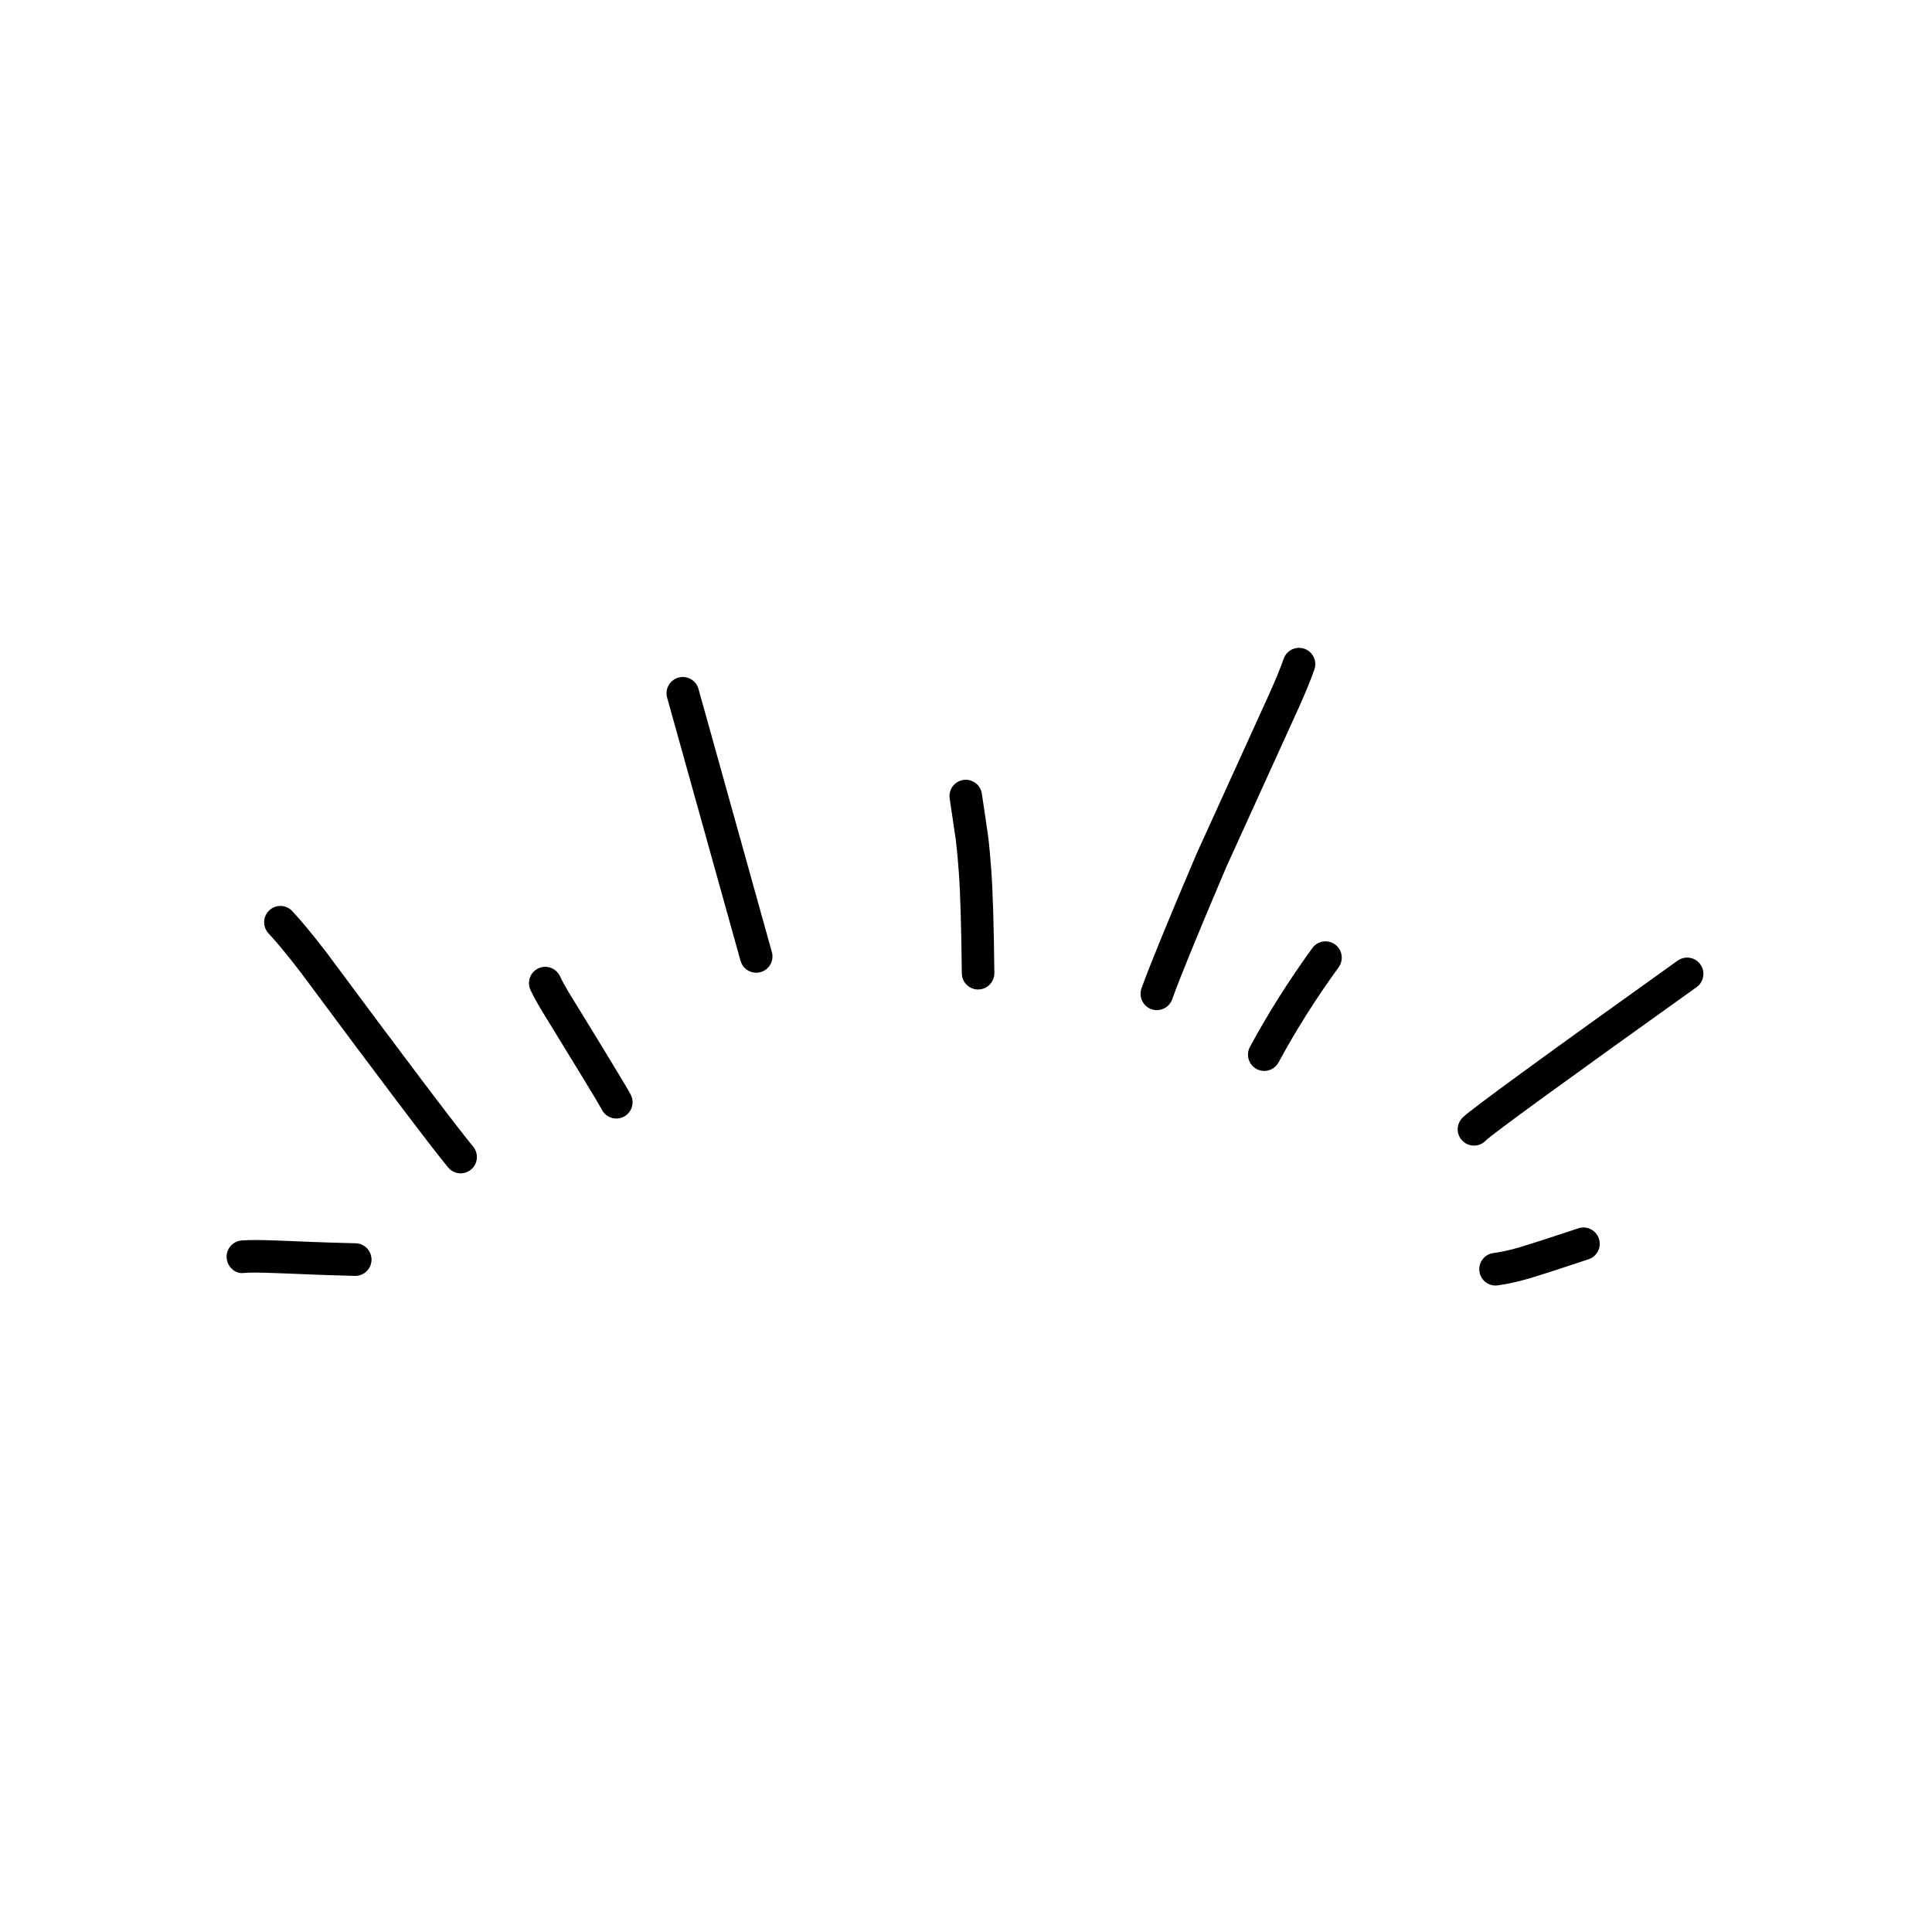
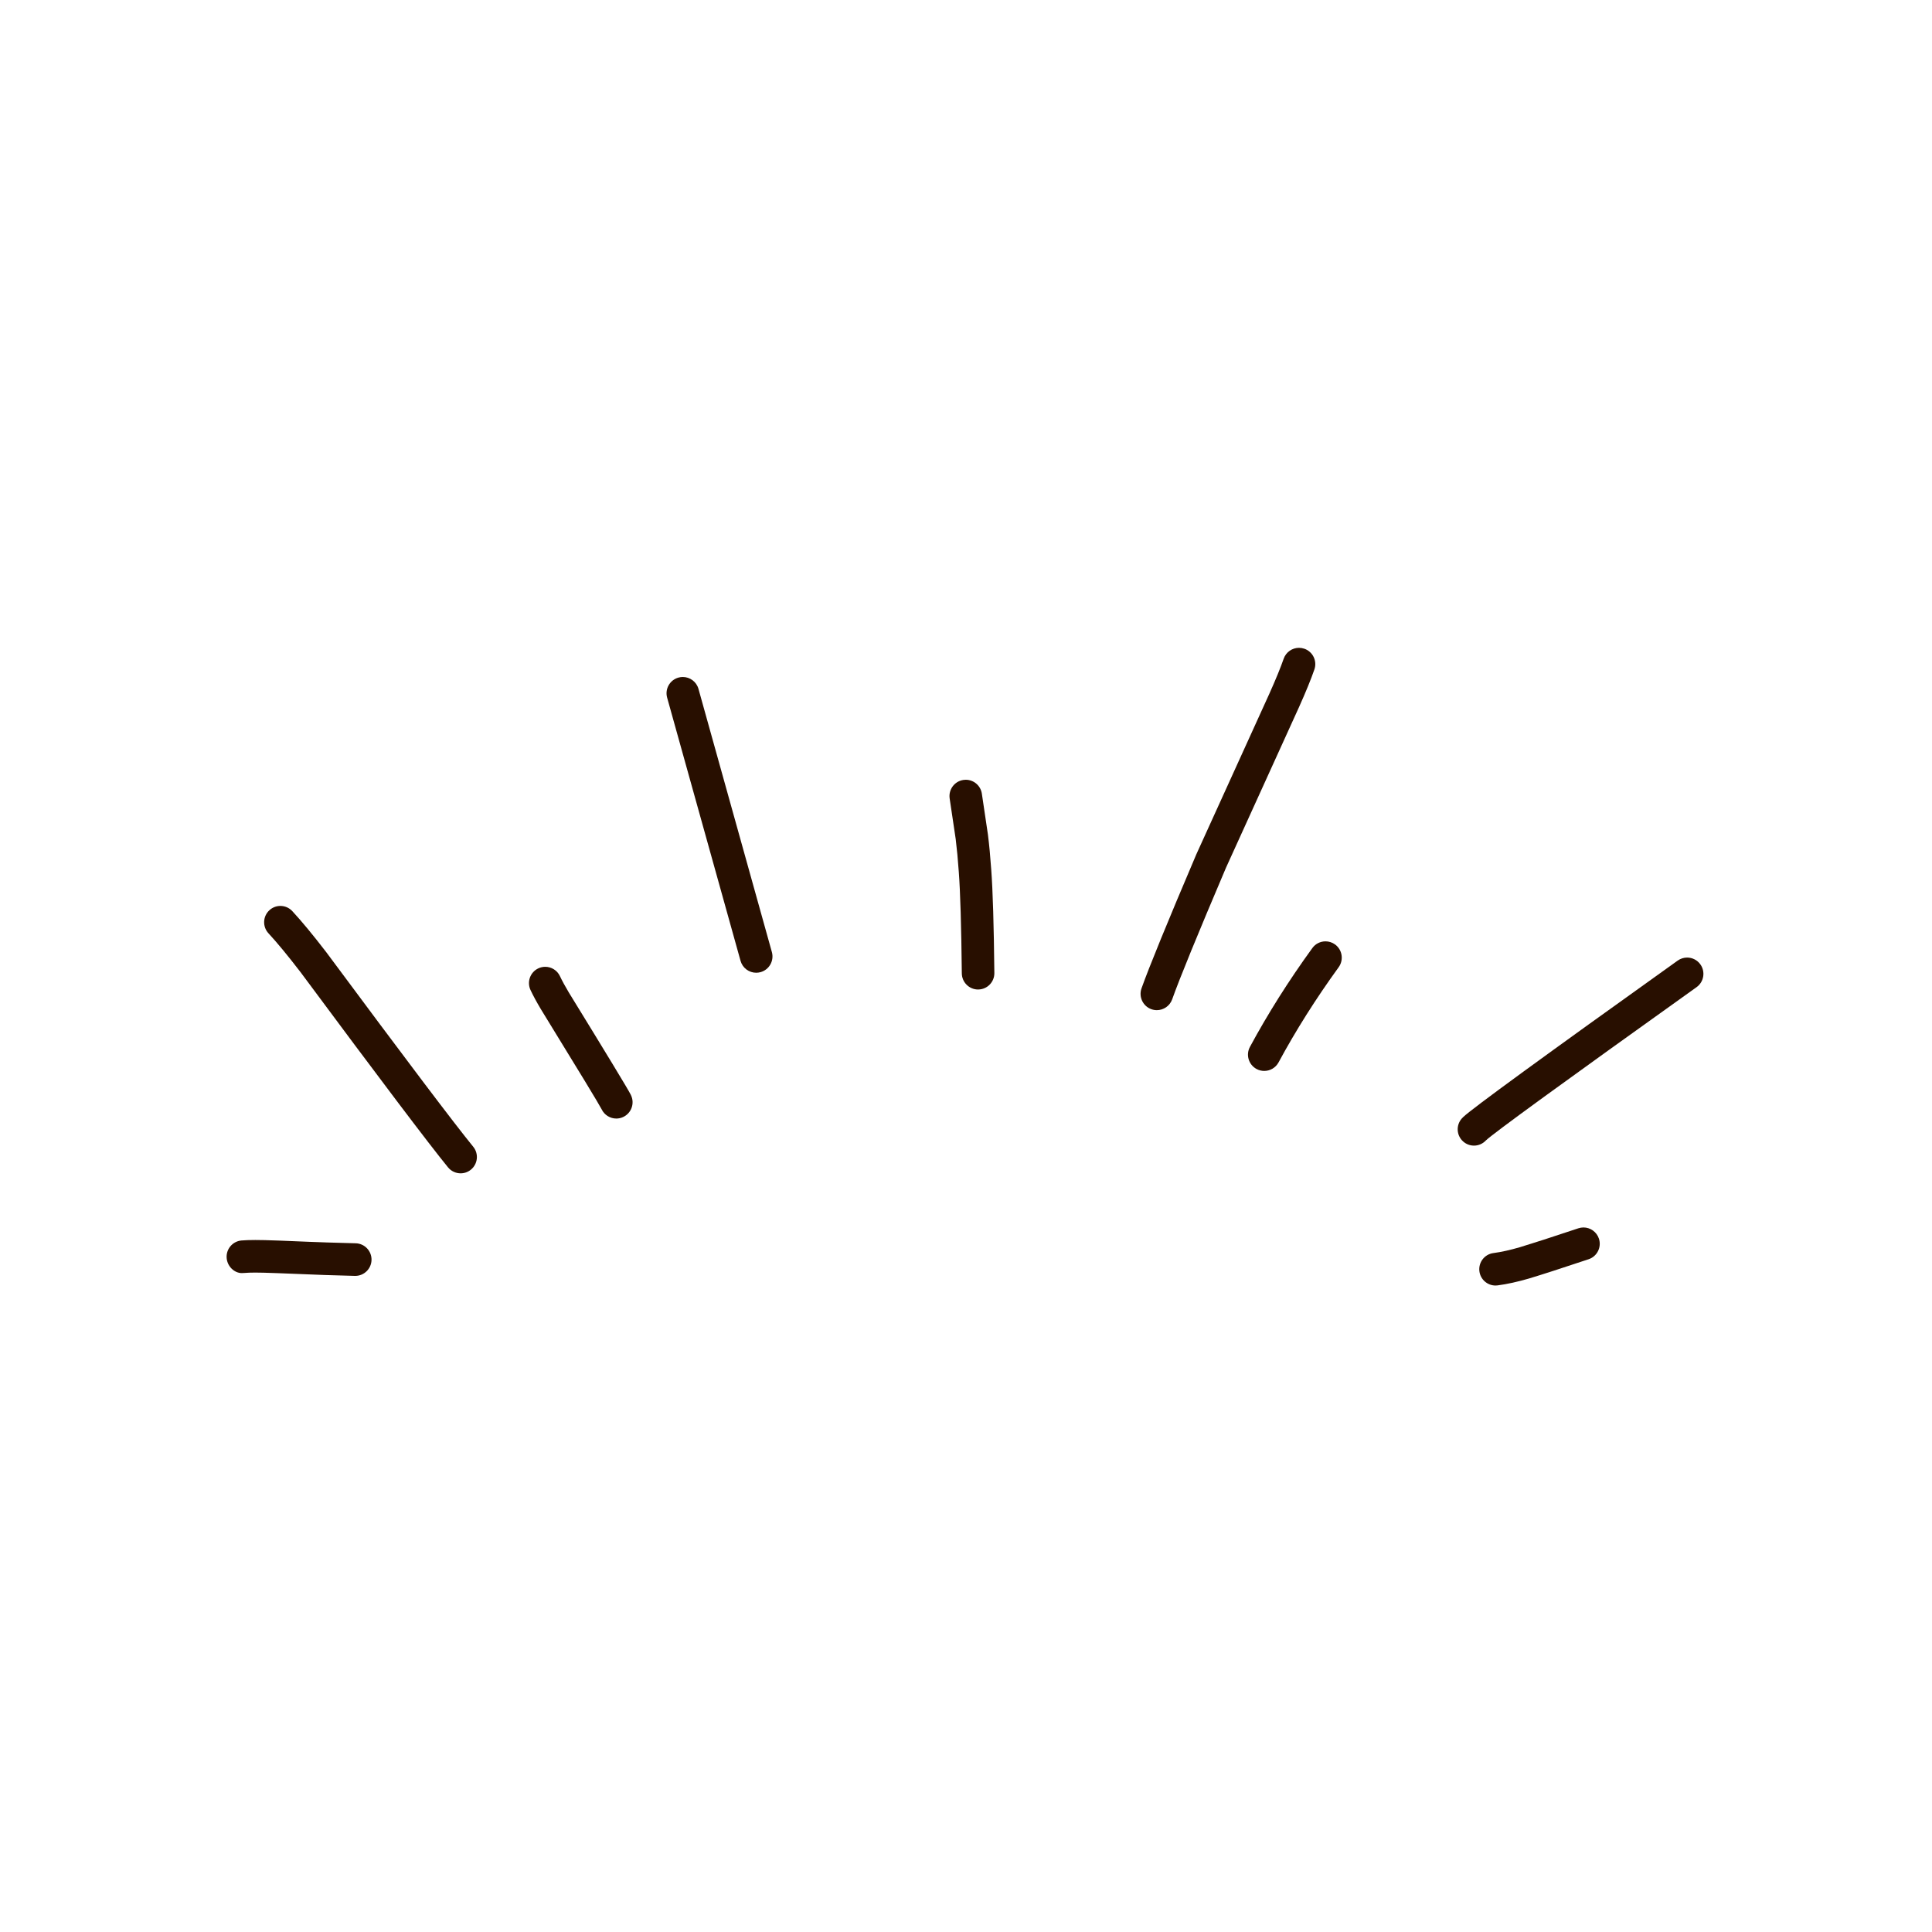
<svg xmlns="http://www.w3.org/2000/svg" width="500" zoomAndPan="magnify" viewBox="0 0 375 375" height="500" preserveAspectRatio="xMidYMid meet" version="1.0">
  <defs>
    <g />
    <clipPath id="53811f20e8">
      <path d="M 221 125.742 L 256 125.742 L 256 197 L 221 197 Z M 221 125.742 " clip-rule="nonzero" />
    </clipPath>
    <clipPath id="36c8d7751b">
      <path d="M 287 238 L 311 238 L 311 249.492 L 287 249.492 Z M 287 238 " clip-rule="nonzero" />
    </clipPath>
    <clipPath id="59010374c9">
      <path d="M 43.879 240 L 73 240 L 73 248 L 43.879 248 Z M 43.879 240 " clip-rule="nonzero" />
    </clipPath>
  </defs>
  <g clip-path="url(#53811f20e8)">
-     <path fill="#000000" d="M 252.137 125.742 C 250.832 125.742 249.609 126.562 249.156 127.871 C 248.559 129.594 247.629 131.863 246.367 134.68 L 232.219 165.797 L 232.188 165.867 C 226.586 179.023 223.047 187.684 221.566 191.844 C 220.984 193.492 221.84 195.301 223.484 195.887 C 223.836 196.012 224.191 196.07 224.543 196.07 C 225.84 196.07 227.059 195.262 227.52 193.969 C 228.949 189.941 232.434 181.426 237.965 168.422 L 252.121 137.289 L 252.129 137.273 C 253.465 134.297 254.461 131.855 255.121 129.945 C 255.695 128.297 254.824 126.492 253.176 125.918 C 252.832 125.801 252.484 125.742 252.137 125.742 Z M 252.137 125.742 " fill-opacity="1" fill-rule="nonzero" />
+     <path fill="#280f00" d="M 252.137 125.742 C 250.832 125.742 249.609 126.562 249.156 127.871 C 248.559 129.594 247.629 131.863 246.367 134.68 L 232.219 165.797 L 232.188 165.867 C 226.586 179.023 223.047 187.684 221.566 191.844 C 220.984 193.492 221.84 195.301 223.484 195.887 C 223.836 196.012 224.191 196.07 224.543 196.07 C 225.84 196.07 227.059 195.262 227.52 193.969 C 228.949 189.941 232.434 181.426 237.965 168.422 L 252.121 137.289 L 252.129 137.273 C 253.465 134.297 254.461 131.855 255.121 129.945 C 255.695 128.297 254.824 126.492 253.176 125.918 C 252.832 125.801 252.484 125.742 252.137 125.742 Z M 252.137 125.742 " fill-opacity="1" fill-rule="nonzero" />
  </g>
-   <path fill="#000000" d="M 257.277 182.715 C 256.301 182.715 255.34 183.168 254.723 184.02 C 250.121 190.367 246.086 196.762 242.613 203.199 C 241.781 204.738 242.355 206.656 243.891 207.488 C 244.367 207.746 244.883 207.867 245.391 207.867 C 246.512 207.867 247.598 207.266 248.168 206.207 C 251.512 200.012 255.398 193.855 259.832 187.738 C 260.855 186.324 260.543 184.344 259.133 183.316 C 258.57 182.91 257.922 182.715 257.277 182.715 Z M 257.277 182.715 " fill-opacity="1" fill-rule="nonzero" />
-   <path fill="#000000" d="M 327.469 185.863 C 326.836 185.863 326.195 186.055 325.641 186.449 C 299.578 205.074 285.703 215.195 284.012 216.812 C 283.91 216.91 283.82 217.004 283.738 217.094 C 282.578 218.398 282.691 220.398 283.996 221.559 C 284.598 222.098 285.348 222.363 286.098 222.363 C 286.93 222.363 287.762 222.035 288.379 221.387 L 288.375 221.387 C 289.844 219.98 303.488 210.051 329.309 191.602 C 330.727 190.586 331.055 188.609 330.043 187.188 C 329.426 186.324 328.457 185.863 327.469 185.863 Z M 327.469 185.863 " fill-opacity="1" fill-rule="nonzero" />
+   <path fill="#280f00" d="M 257.277 182.715 C 256.301 182.715 255.34 183.168 254.723 184.02 C 250.121 190.367 246.086 196.762 242.613 203.199 C 241.781 204.738 242.355 206.656 243.891 207.488 C 244.367 207.746 244.883 207.867 245.391 207.867 C 246.512 207.867 247.598 207.266 248.168 206.207 C 251.512 200.012 255.398 193.855 259.832 187.738 C 260.855 186.324 260.543 184.344 259.133 183.316 C 258.57 182.91 257.922 182.715 257.277 182.715 Z M 257.277 182.715 " fill-opacity="1" fill-rule="nonzero" />
+   <path fill="#280f00" d="M 327.469 185.863 C 326.836 185.863 326.195 186.055 325.641 186.449 C 299.578 205.074 285.703 215.195 284.012 216.812 C 283.91 216.91 283.82 217.004 283.738 217.094 C 282.578 218.398 282.691 220.398 283.996 221.559 C 284.598 222.098 285.348 222.363 286.098 222.363 C 286.93 222.363 287.762 222.035 288.379 221.387 L 288.375 221.387 C 289.844 219.98 303.488 210.051 329.309 191.602 C 330.727 190.586 331.055 188.609 330.043 187.188 C 329.426 186.324 328.457 185.863 327.469 185.863 Z M 327.469 185.863 " fill-opacity="1" fill-rule="nonzero" />
  <g clip-path="url(#36c8d7751b)">
-     <path fill="#000000" d="M 307.352 238.25 C 307.02 238.25 306.684 238.305 306.352 238.414 C 301.195 240.137 297.426 241.352 295.051 242.07 C 293.113 242.637 291.387 243.02 289.875 243.219 C 288.145 243.441 286.926 245.031 287.152 246.766 C 287.359 248.359 288.719 249.52 290.281 249.52 C 290.418 249.52 290.555 249.508 290.691 249.492 C 292.539 249.25 294.59 248.797 296.848 248.137 L 296.867 248.129 C 299.309 247.395 303.133 246.156 308.348 244.418 C 310.004 243.867 310.898 242.074 310.348 240.418 C 309.906 239.09 308.676 238.25 307.352 238.25 Z M 307.352 238.25 " fill-opacity="1" fill-rule="nonzero" />
+     <path fill="#280f00" d="M 307.352 238.25 C 307.02 238.25 306.684 238.305 306.352 238.414 C 301.195 240.137 297.426 241.352 295.051 242.07 C 293.113 242.637 291.387 243.02 289.875 243.219 C 288.145 243.441 286.926 245.031 287.152 246.766 C 287.359 248.359 288.719 249.52 290.281 249.52 C 290.418 249.52 290.555 249.508 290.691 249.492 C 292.539 249.25 294.59 248.797 296.848 248.137 L 296.867 248.129 C 299.309 247.395 303.133 246.156 308.348 244.418 C 310.004 243.867 310.898 242.074 310.348 240.418 C 309.906 239.09 308.676 238.25 307.352 238.25 Z M 307.352 238.25 " fill-opacity="1" fill-rule="nonzero" />
  </g>
-   <path fill="#000000" d="M 187.457 151.352 C 187.305 151.352 187.148 151.363 186.988 151.387 C 185.266 151.641 184.074 153.254 184.328 154.98 L 185.516 162.961 L 185.512 162.961 C 185.734 164.738 185.93 166.832 186.102 169.242 L 186.102 169.254 C 186.395 173.172 186.59 179.73 186.688 188.93 C 186.707 190.664 188.117 192.062 189.848 192.062 C 189.859 192.062 189.867 192.059 189.879 192.059 C 191.625 192.043 193.023 190.609 193.004 188.863 C 192.906 179.543 192.703 172.855 192.398 168.789 C 192.219 166.23 192.008 164 191.77 162.105 L 191.762 162.031 L 190.578 154.051 C 190.344 152.48 188.996 151.352 187.457 151.352 Z M 187.457 151.352 " fill-opacity="1" fill-rule="nonzero" />
-   <path fill="#000000" d="M 132.531 131.402 C 132.254 131.402 131.965 131.441 131.684 131.52 C 130.004 131.992 129.023 133.734 129.492 135.418 L 143.738 186.496 C 144.129 187.895 145.395 188.809 146.777 188.809 C 147.059 188.809 147.344 188.77 147.629 188.691 C 149.309 188.223 150.289 186.477 149.82 184.793 L 135.574 133.715 C 135.184 132.316 133.914 131.402 132.531 131.402 Z M 132.531 131.402 " fill-opacity="1" fill-rule="nonzero" />
-   <path fill="#000000" d="M 105.828 187.656 C 105.375 187.656 104.918 187.754 104.48 187.961 C 102.902 188.707 102.23 190.594 102.977 192.172 C 103.492 193.266 104.156 194.496 104.973 195.863 L 104.996 195.902 C 112.387 207.922 116.312 214.391 116.773 215.305 C 117.316 216.441 118.449 217.109 119.629 217.109 C 120.07 217.109 120.52 217.016 120.945 216.816 C 122.531 216.086 123.223 214.207 122.492 212.621 C 122.469 212.562 122.441 212.508 122.418 212.461 L 122.41 212.445 C 121.867 211.371 117.859 204.762 110.395 192.617 C 109.684 191.426 109.113 190.379 108.684 189.469 C 108.148 188.324 107.012 187.656 105.828 187.656 Z M 105.828 187.656 " fill-opacity="1" fill-rule="nonzero" />
-   <path fill="#000000" d="M 54.422 175.84 C 53.652 175.84 52.883 176.121 52.277 176.688 C 51 177.875 50.926 179.879 52.113 181.156 C 53.77 182.945 55.844 185.457 58.328 188.688 C 73.73 209.441 83.277 222.074 86.965 226.586 C 87.59 227.348 88.496 227.742 89.41 227.742 C 90.113 227.742 90.82 227.508 91.406 227.027 C 92.758 225.918 92.953 223.926 91.848 222.574 C 88.223 218.141 78.73 205.574 63.363 184.867 L 63.332 184.824 C 60.73 181.441 58.535 178.785 56.738 176.852 C 56.117 176.18 55.27 175.84 54.422 175.84 Z M 54.422 175.84 " fill-opacity="1" fill-rule="nonzero" />
+   <path fill="#280f00" d="M 187.457 151.352 C 187.305 151.352 187.148 151.363 186.988 151.387 C 185.266 151.641 184.074 153.254 184.328 154.98 L 185.516 162.961 L 185.512 162.961 C 185.734 164.738 185.93 166.832 186.102 169.242 L 186.102 169.254 C 186.395 173.172 186.59 179.73 186.688 188.93 C 186.707 190.664 188.117 192.062 189.848 192.062 C 189.859 192.062 189.867 192.059 189.879 192.059 C 191.625 192.043 193.023 190.609 193.004 188.863 C 192.906 179.543 192.703 172.855 192.398 168.789 C 192.219 166.23 192.008 164 191.77 162.105 L 191.762 162.031 L 190.578 154.051 C 190.344 152.48 188.996 151.352 187.457 151.352 Z M 187.457 151.352 " fill-opacity="1" fill-rule="nonzero" />
+   <path fill="#280f00" d="M 132.531 131.402 C 132.254 131.402 131.965 131.441 131.684 131.52 C 130.004 131.992 129.023 133.734 129.492 135.418 L 143.738 186.496 C 144.129 187.895 145.395 188.809 146.777 188.809 C 147.059 188.809 147.344 188.77 147.629 188.691 C 149.309 188.223 150.289 186.477 149.82 184.793 L 135.574 133.715 C 135.184 132.316 133.914 131.402 132.531 131.402 Z M 132.531 131.402 " fill-opacity="1" fill-rule="nonzero" />
+   <path fill="#280f00" d="M 105.828 187.656 C 105.375 187.656 104.918 187.754 104.48 187.961 C 102.902 188.707 102.23 190.594 102.977 192.172 C 103.492 193.266 104.156 194.496 104.973 195.863 L 104.996 195.902 C 112.387 207.922 116.312 214.391 116.773 215.305 C 117.316 216.441 118.449 217.109 119.629 217.109 C 120.07 217.109 120.52 217.016 120.945 216.816 C 122.531 216.086 123.223 214.207 122.492 212.621 C 122.469 212.562 122.441 212.508 122.418 212.461 L 122.41 212.445 C 121.867 211.371 117.859 204.762 110.395 192.617 C 109.684 191.426 109.113 190.379 108.684 189.469 C 108.148 188.324 107.012 187.656 105.828 187.656 Z M 105.828 187.656 " fill-opacity="1" fill-rule="nonzero" />
+   <path fill="#280f00" d="M 54.422 175.84 C 53.652 175.84 52.883 176.121 52.277 176.688 C 51 177.875 50.926 179.879 52.113 181.156 C 53.77 182.945 55.844 185.457 58.328 188.688 C 73.73 209.441 83.277 222.074 86.965 226.586 C 87.59 227.348 88.496 227.742 89.41 227.742 C 90.113 227.742 90.82 227.508 91.406 227.027 C 92.758 225.918 92.953 223.926 91.848 222.574 C 88.223 218.141 78.73 205.574 63.363 184.867 L 63.332 184.824 C 60.73 181.441 58.535 178.785 56.738 176.852 C 56.117 176.18 55.27 175.84 54.422 175.84 Z M 54.422 175.84 " fill-opacity="1" fill-rule="nonzero" />
  <g clip-path="url(#59010374c9)">
-     <path fill="#000000" d="M 49.559 240.684 C 48.492 240.684 47.598 240.715 46.867 240.777 C 45.129 240.934 43.844 242.469 43.996 244.207 C 44.141 245.863 45.531 247.105 46.922 247.105 C 46.996 247.105 47.07 247.102 47.145 247.094 L 47.422 247.082 C 47.973 247.035 48.676 247.008 49.539 247.008 C 50.035 247.008 50.59 247.016 51.191 247.031 L 51.195 247.031 C 52.148 247.059 53.059 247.086 53.93 247.121 L 53.934 247.121 C 58.617 247.316 61.66 247.438 63.07 247.48 L 63.066 247.48 C 65.105 247.547 67.043 247.602 68.879 247.648 C 68.906 247.648 68.93 247.648 68.957 247.648 C 70.664 247.648 72.07 246.281 72.113 244.562 C 72.152 242.812 70.773 241.363 69.031 241.32 C 67.195 241.277 65.273 241.223 63.27 241.156 L 63.258 241.152 C 61.883 241.113 58.859 240.996 54.184 240.797 L 54.172 240.797 C 53.305 240.762 52.367 240.734 51.359 240.707 C 50.715 240.691 50.113 240.684 49.559 240.684 Z M 49.559 240.684 " fill-opacity="1" fill-rule="nonzero" />
+     <path fill="#280f00" d="M 49.559 240.684 C 48.492 240.684 47.598 240.715 46.867 240.777 C 45.129 240.934 43.844 242.469 43.996 244.207 C 44.141 245.863 45.531 247.105 46.922 247.105 C 46.996 247.105 47.07 247.102 47.145 247.094 L 47.422 247.082 C 47.973 247.035 48.676 247.008 49.539 247.008 C 50.035 247.008 50.59 247.016 51.191 247.031 L 51.195 247.031 C 52.148 247.059 53.059 247.086 53.93 247.121 L 53.934 247.121 C 58.617 247.316 61.66 247.438 63.07 247.48 L 63.066 247.48 C 65.105 247.547 67.043 247.602 68.879 247.648 C 68.906 247.648 68.93 247.648 68.957 247.648 C 70.664 247.648 72.07 246.281 72.113 244.562 C 72.152 242.812 70.773 241.363 69.031 241.32 C 67.195 241.277 65.273 241.223 63.27 241.156 L 63.258 241.152 C 61.883 241.113 58.859 240.996 54.184 240.797 L 54.172 240.797 C 53.305 240.762 52.367 240.734 51.359 240.707 C 50.715 240.691 50.113 240.684 49.559 240.684 Z M 49.559 240.684 " fill-opacity="1" fill-rule="nonzero" />
  </g>
-   <g fill="#000000" fill-opacity="1">
+   <g fill="#280f00" fill-opacity="1">
    <g transform="translate(0.0639007, 22.7839)">
      <g />
    </g>
  </g>
-   <g fill="#000000" fill-opacity="1">
+   <g fill="#280f00" fill-opacity="1">
    <g transform="translate(3.984818, 22.7839)">
      <g />
    </g>
  </g>
-   <g fill="#000000" fill-opacity="1">
+   <g fill="#280f00" fill-opacity="1">
    <g transform="translate(7.905735, 22.7839)">
      <g />
    </g>
  </g>
-   <g fill="#000000" fill-opacity="1">
+   <g fill="#280f00" fill-opacity="1">
    <g transform="translate(11.82665, 22.7839)">
      <g />
    </g>
  </g>
-   <g fill="#000000" fill-opacity="1">
+   <g fill="#280f00" fill-opacity="1">
    <g transform="translate(15.74757, 22.7839)">
      <g />
    </g>
  </g>
-   <g fill="#000000" fill-opacity="1">
+   <g fill="#280f00" fill-opacity="1">
    <g transform="translate(19.66849, 22.7839)">
      <g />
    </g>
  </g>
-   <g fill="#000000" fill-opacity="1">
+   <g fill="#280f00" fill-opacity="1">
    <g transform="translate(23.5894, 22.7839)">
      <g />
    </g>
  </g>
-   <g fill="#000000" fill-opacity="1">
+   <g fill="#280f00" fill-opacity="1">
    <g transform="translate(27.51032, 22.7839)">
      <g />
    </g>
  </g>
-   <g fill="#000000" fill-opacity="1">
+   <g fill="#280f00" fill-opacity="1">
    <g transform="translate(31.43124, 22.7839)">
      <g />
    </g>
  </g>
</svg>
